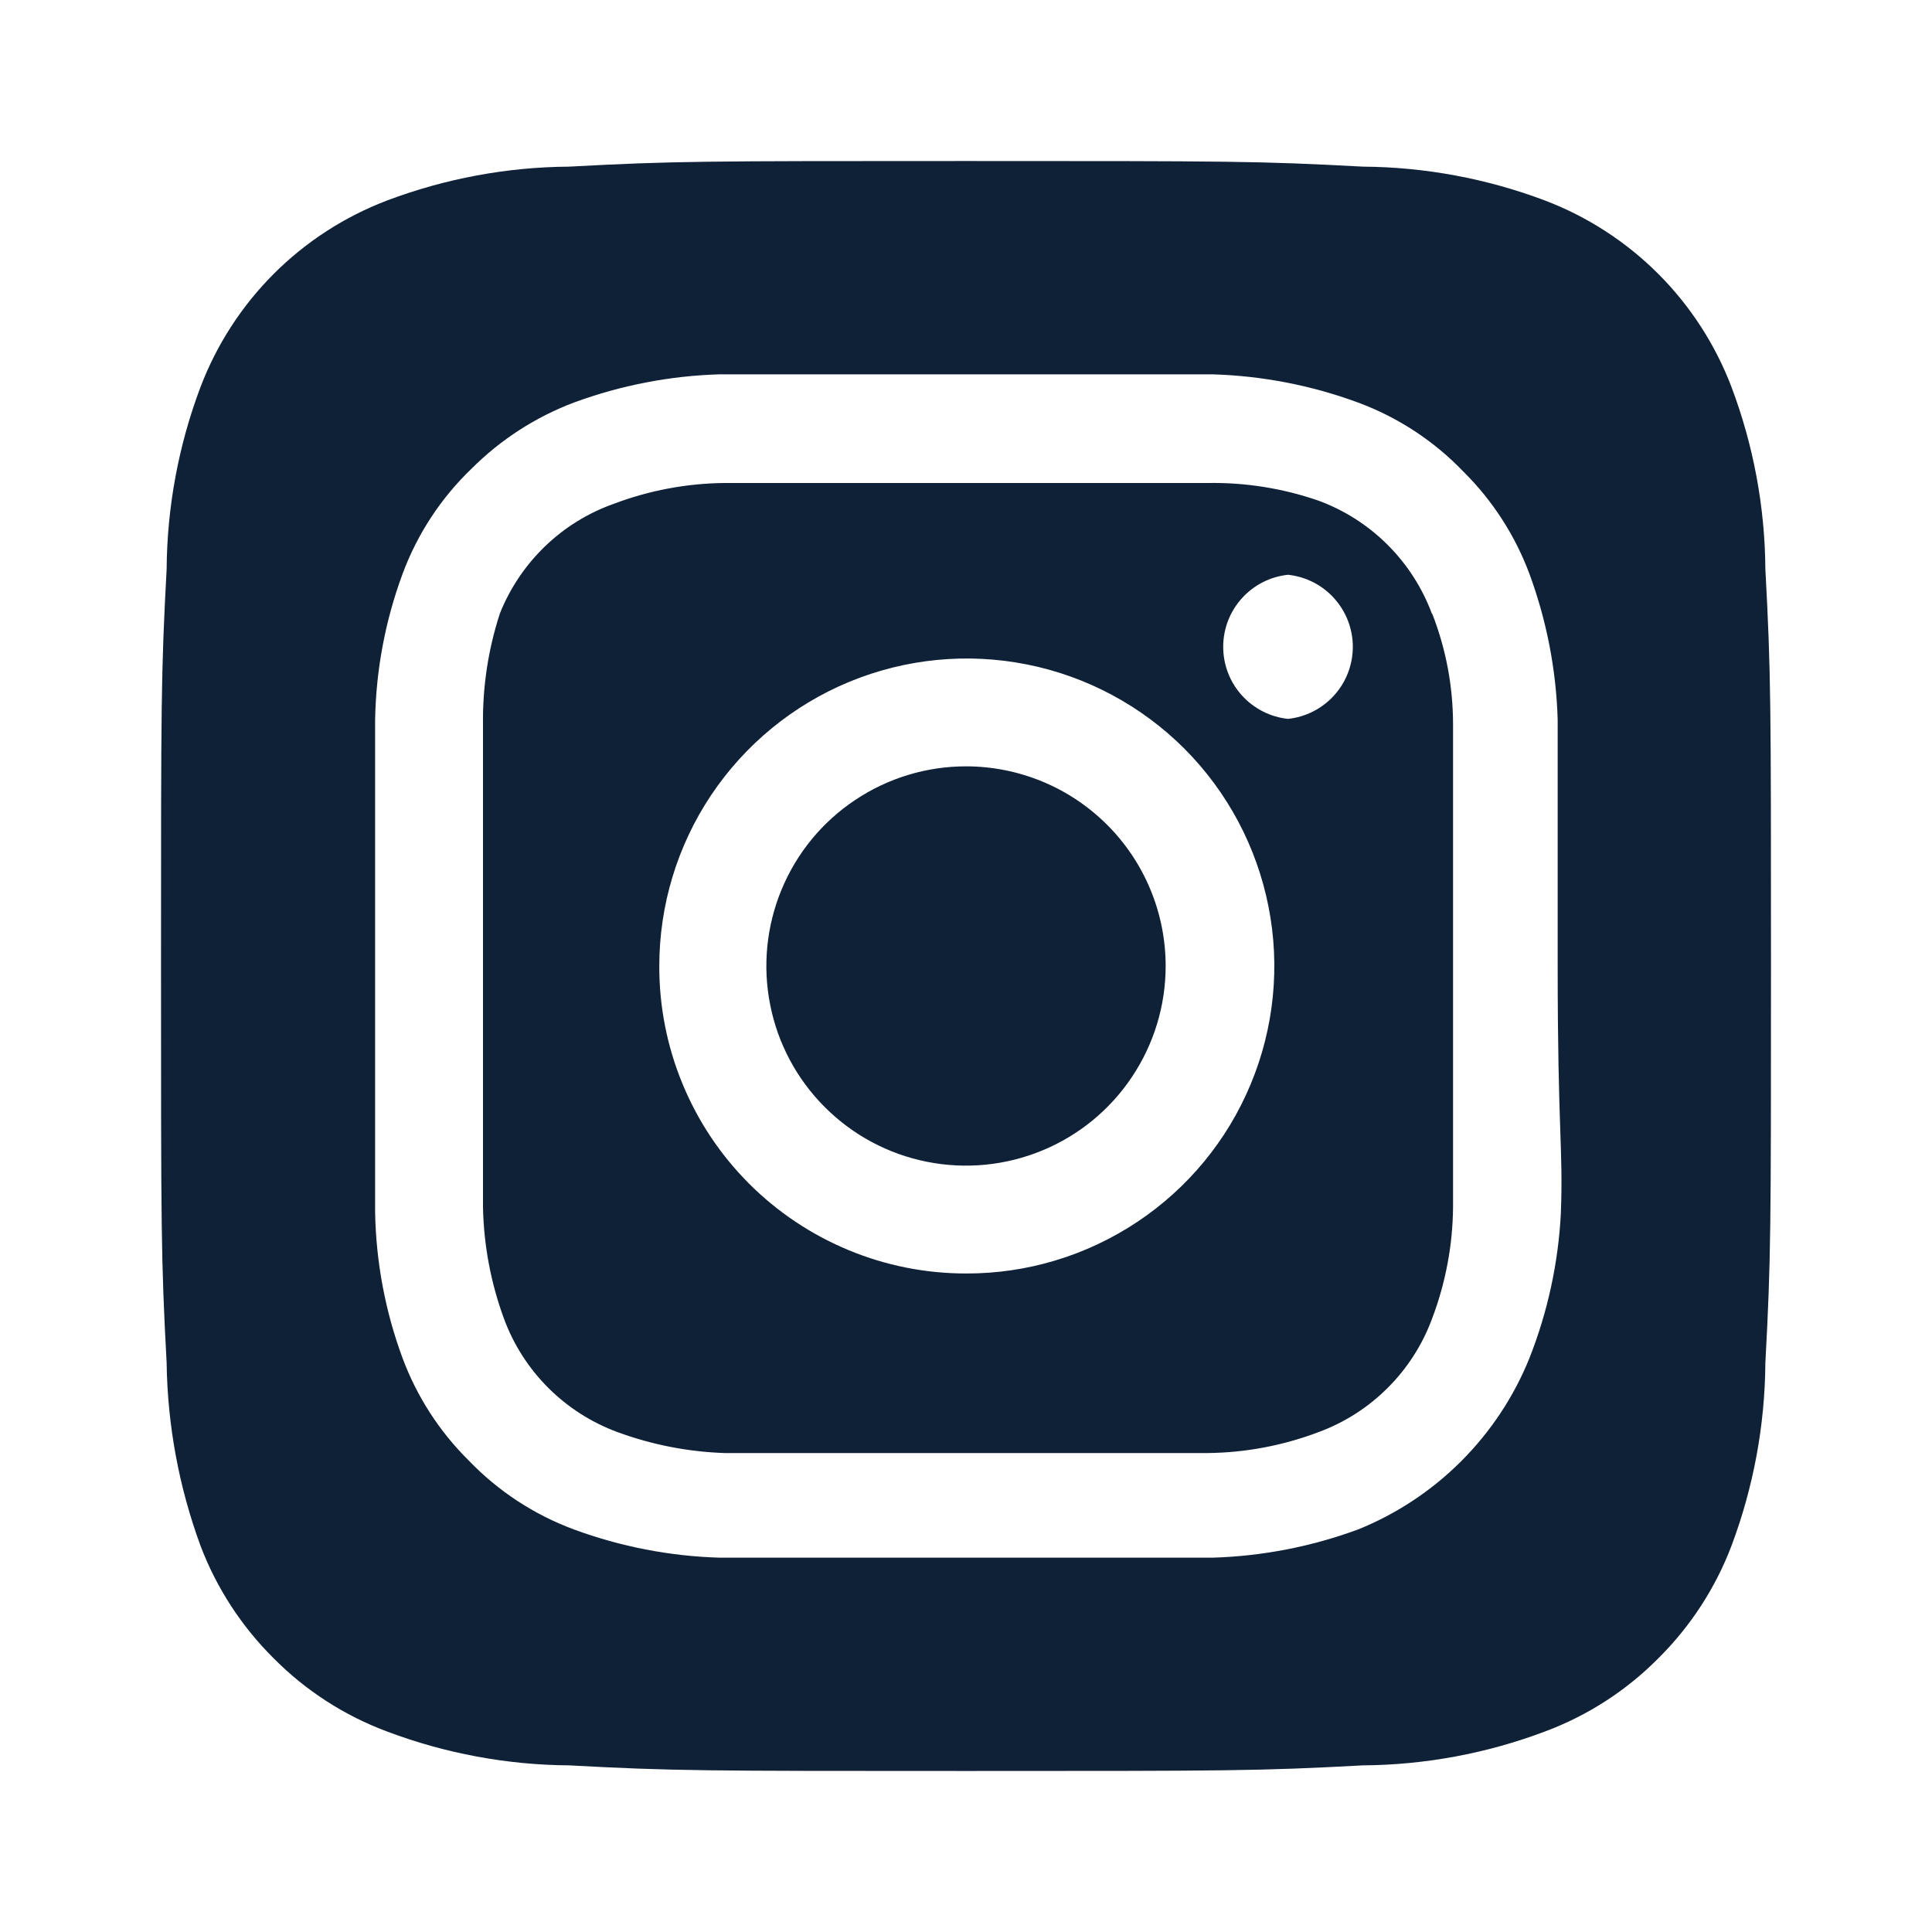
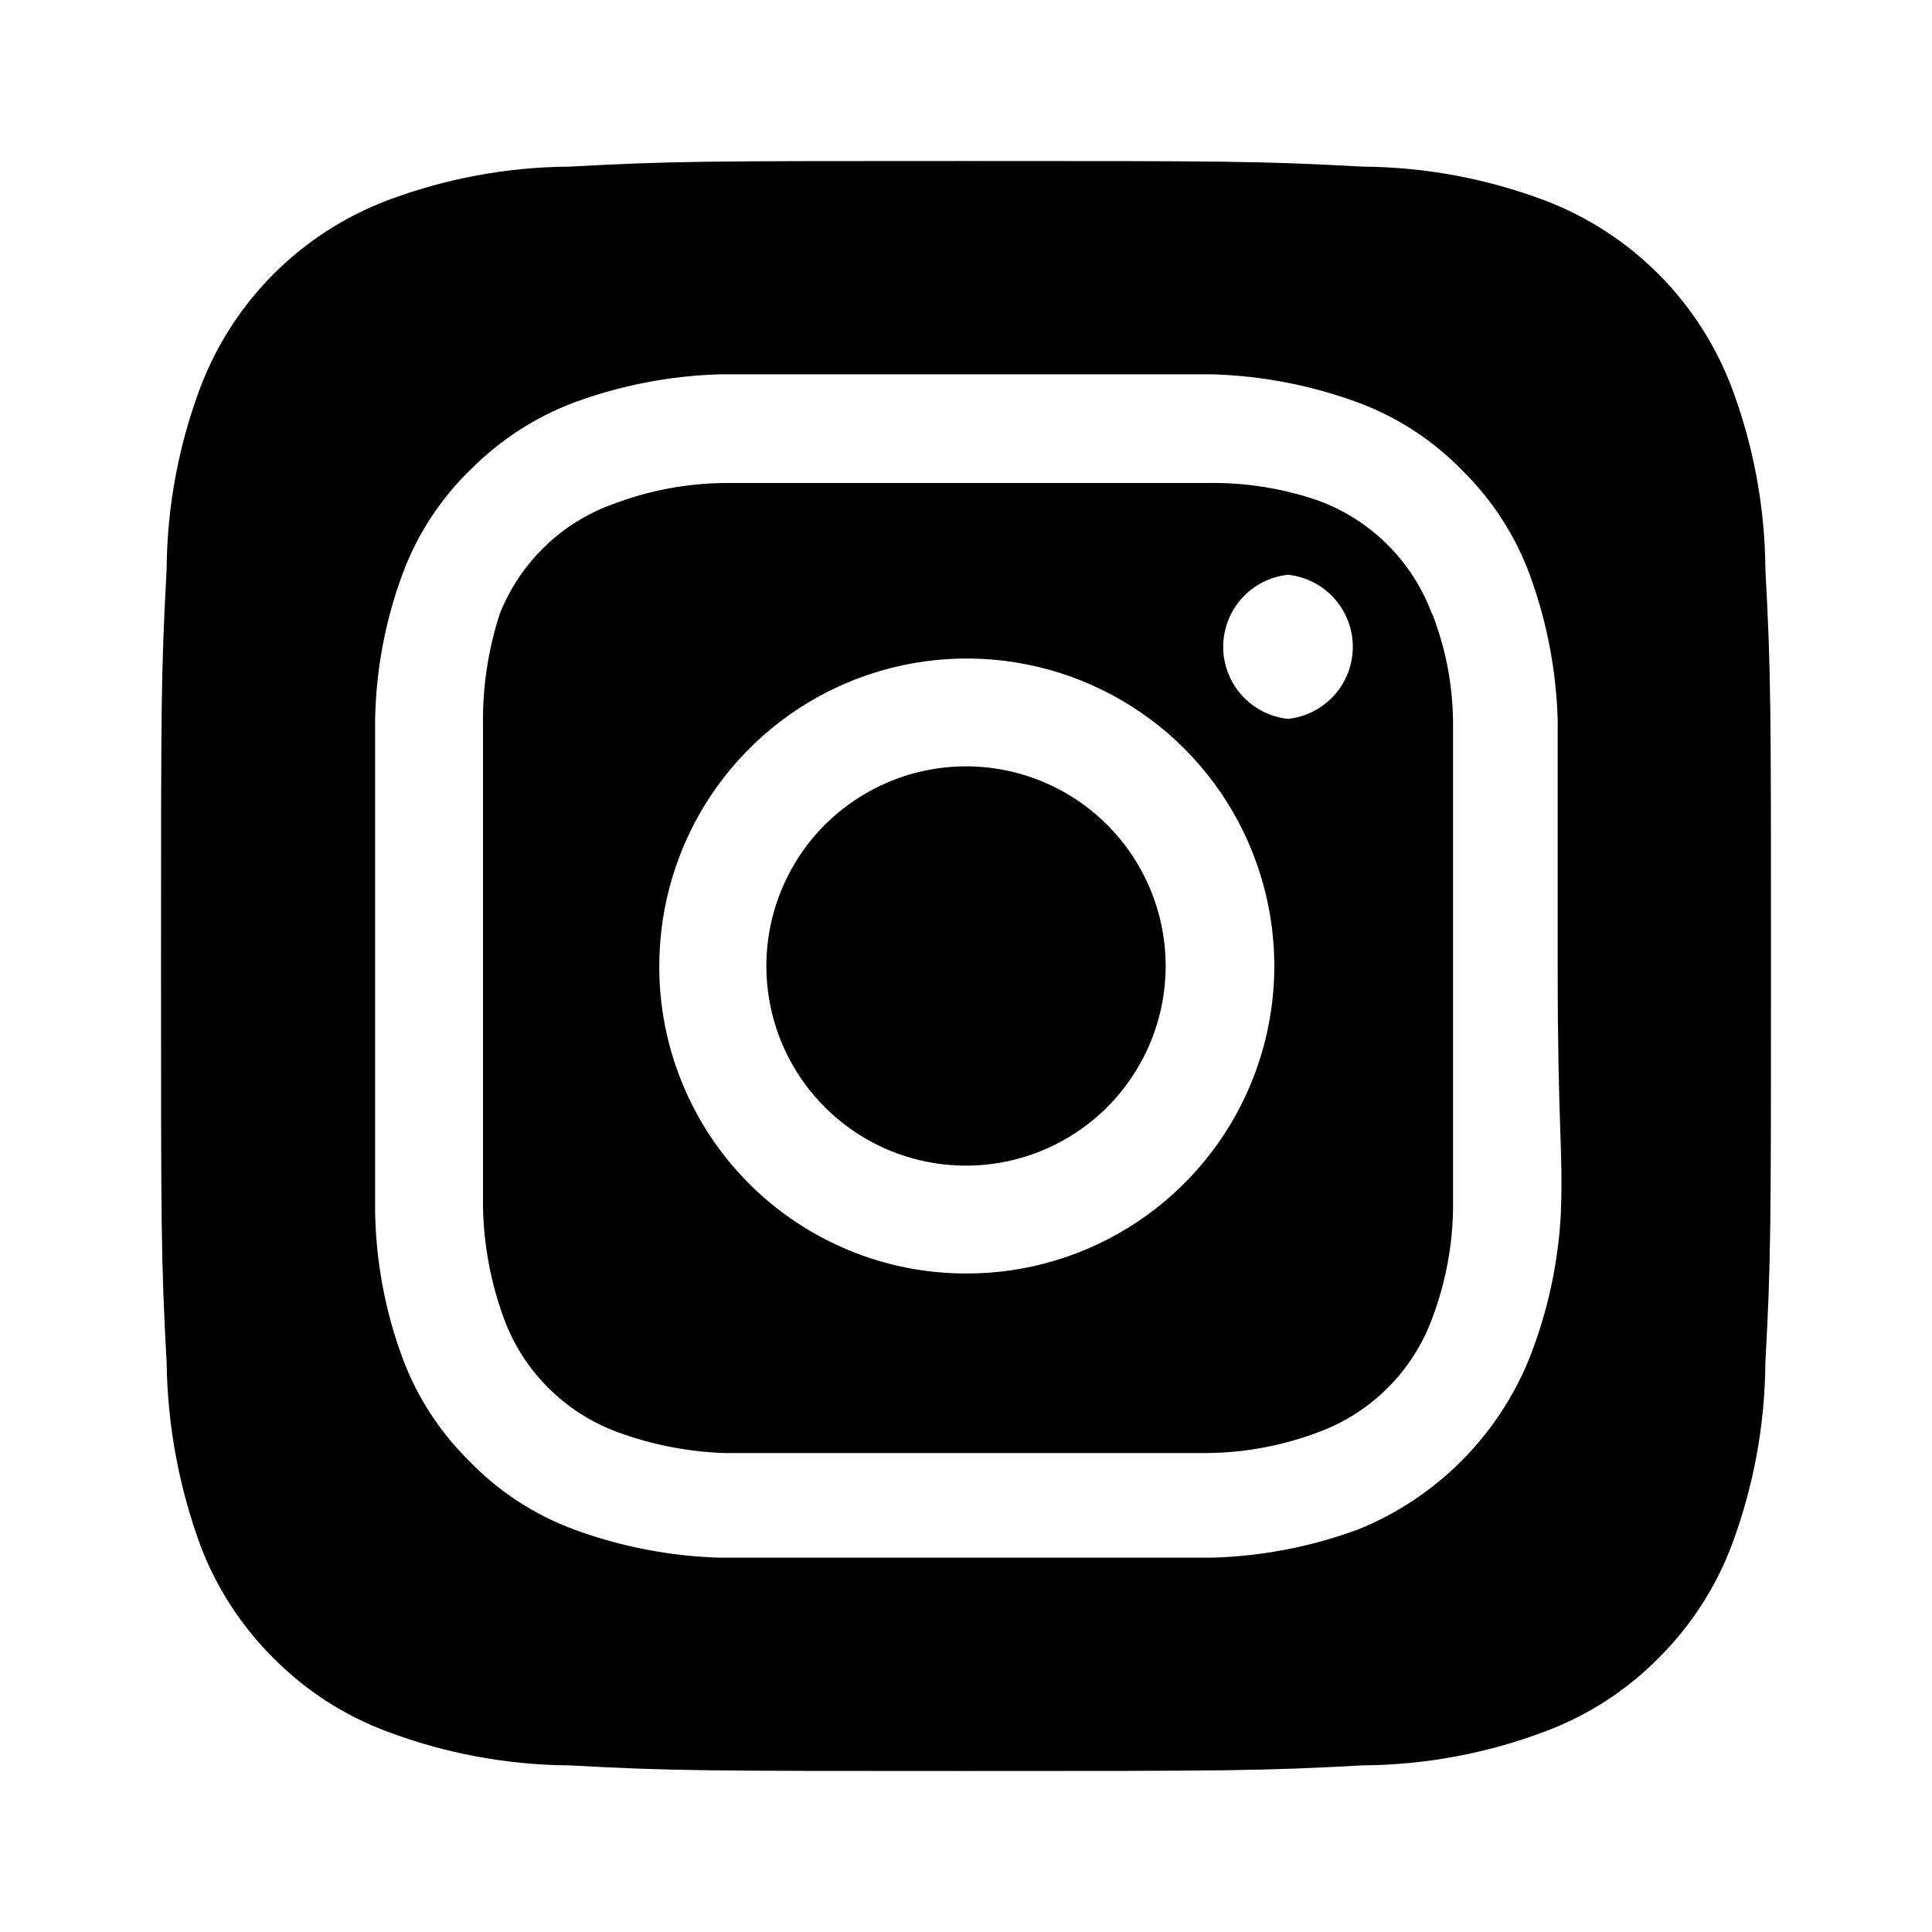
- <svg xmlns="http://www.w3.org/2000/svg" width="32" height="32" viewBox="0 0 32 32" fill="none">
-   <path d="M16 12.693C15.346 12.693 14.707 12.887 14.163 13.251C13.619 13.614 13.195 14.13 12.945 14.735C12.695 15.339 12.629 16.004 12.757 16.645C12.884 17.287 13.199 17.876 13.662 18.338C14.124 18.801 14.713 19.116 15.355 19.243C15.996 19.371 16.661 19.305 17.265 19.055C17.87 18.805 18.386 18.381 18.749 17.837C19.113 17.293 19.307 16.654 19.307 16C19.307 15.566 19.221 15.136 19.055 14.735C18.889 14.333 18.645 13.969 18.338 13.662C18.031 13.355 17.667 13.111 17.265 12.945C16.864 12.779 16.434 12.693 16 12.693V12.693ZM29.24 9.427C29.233 8.397 29.043 7.377 28.68 6.413C28.412 5.708 27.998 5.068 27.465 4.535C26.932 4.002 26.292 3.588 25.587 3.32C24.623 2.957 23.603 2.767 22.573 2.76C20.853 2.667 20.347 2.667 16 2.667C11.653 2.667 11.147 2.667 9.427 2.76C8.397 2.767 7.377 2.957 6.413 3.32C5.708 3.588 5.068 4.002 4.535 4.535C4.002 5.068 3.588 5.708 3.32 6.413C2.957 7.377 2.767 8.397 2.76 9.427C2.667 11.147 2.667 11.653 2.667 16C2.667 20.347 2.667 20.853 2.76 22.573C2.774 23.607 2.964 24.63 3.32 25.6C3.586 26.302 4 26.938 4.533 27.467C5.064 28.003 5.706 28.417 6.413 28.68C7.377 29.043 8.397 29.233 9.427 29.24C11.147 29.333 11.653 29.333 16 29.333C20.347 29.333 20.853 29.333 22.573 29.24C23.603 29.233 24.623 29.043 25.587 28.68C26.294 28.417 26.936 28.003 27.467 27.467C28 26.938 28.414 26.302 28.68 25.6C29.043 24.632 29.233 23.607 29.24 22.573C29.333 20.853 29.333 20.347 29.333 16C29.333 11.653 29.333 11.147 29.24 9.427V9.427ZM25.853 20.093C25.811 20.916 25.635 21.727 25.333 22.493C25.075 23.133 24.69 23.714 24.202 24.202C23.714 24.69 23.133 25.075 22.493 25.333C21.719 25.618 20.904 25.776 20.08 25.8C19.027 25.8 18.747 25.8 16 25.8C13.253 25.8 12.973 25.8 11.92 25.8C11.096 25.776 10.281 25.618 9.507 25.333C8.845 25.088 8.248 24.696 7.76 24.187C7.277 23.708 6.904 23.131 6.667 22.493C6.381 21.72 6.228 20.904 6.213 20.08C6.213 19.027 6.213 18.747 6.213 16C6.213 13.253 6.213 12.973 6.213 11.92C6.228 11.096 6.381 10.28 6.667 9.507C6.912 8.845 7.304 8.248 7.813 7.76C8.294 7.28 8.871 6.907 9.507 6.667C10.281 6.382 11.096 6.224 11.92 6.2V6.2C12.973 6.2 13.253 6.2 16 6.2C18.747 6.2 19.027 6.2 20.08 6.2C20.904 6.224 21.719 6.382 22.493 6.667C23.155 6.912 23.752 7.304 24.24 7.813C24.723 8.292 25.096 8.87 25.333 9.507C25.618 10.281 25.776 11.096 25.8 11.92C25.8 12.973 25.8 13.253 25.8 16C25.8 18.747 25.893 19.027 25.853 20.08V20.093ZM23.72 10.173C23.561 9.743 23.311 9.352 22.986 9.027C22.662 8.702 22.271 8.452 21.84 8.293C21.249 8.088 20.626 7.989 20 8C18.96 8 18.667 8 16 8C13.333 8 13.04 8 12 8C11.371 8.006 10.748 8.124 10.16 8.347C9.736 8.498 9.349 8.738 9.025 9.051C8.701 9.364 8.447 9.742 8.28 10.16C8.086 10.754 7.992 11.376 8 12C8 13.04 8 13.333 8 16C8 18.667 8 18.96 8 20C8.013 20.628 8.13 21.25 8.347 21.84C8.505 22.271 8.756 22.662 9.08 22.986C9.405 23.311 9.796 23.561 10.227 23.72C10.796 23.929 11.394 24.046 12 24.067V24.067C13.04 24.067 13.333 24.067 16 24.067C18.667 24.067 18.96 24.067 20 24.067C20.629 24.061 21.252 23.943 21.84 23.72C22.271 23.561 22.662 23.311 22.986 22.986C23.311 22.662 23.561 22.271 23.72 21.84C23.943 21.252 24.061 20.629 24.067 20C24.067 18.96 24.067 18.667 24.067 16C24.067 13.333 24.067 13.04 24.067 12C24.067 11.37 23.95 10.746 23.72 10.16V10.173ZM16 21.093C15.332 21.093 14.67 20.962 14.053 20.705C13.436 20.449 12.875 20.074 12.403 19.601C11.931 19.128 11.557 18.566 11.303 17.948C11.048 17.33 10.918 16.668 10.92 16V16C10.92 14.992 11.219 14.007 11.779 13.169C12.34 12.331 13.136 11.678 14.067 11.293C14.999 10.908 16.024 10.808 17.012 11.006C18 11.203 18.908 11.69 19.62 12.403C20.331 13.117 20.815 14.026 21.01 15.015C21.206 16.003 21.103 17.028 20.715 17.958C20.328 18.889 19.673 19.683 18.833 20.241C17.994 20.799 17.008 21.096 16 21.093V21.093ZM21.333 11.907C21.039 11.876 20.766 11.736 20.568 11.516C20.369 11.296 20.26 11.01 20.26 10.713C20.26 10.417 20.369 10.131 20.568 9.911C20.766 9.69 21.039 9.551 21.333 9.52V9.52C21.628 9.551 21.901 9.69 22.099 9.911C22.297 10.131 22.407 10.417 22.407 10.713C22.407 11.01 22.297 11.296 22.099 11.516C21.901 11.736 21.628 11.876 21.333 11.907Z" fill="#0F2137" />
+ <svg xmlns="http://www.w3.org/2000/svg" width="32" height="32" viewBox="0 0 32 32" fill="black">
+   <path d="M16 12.693C15.346 12.693 14.707 12.887 14.163 13.251C13.619 13.614 13.195 14.13 12.945 14.735C12.695 15.339 12.629 16.004 12.757 16.645C12.884 17.287 13.199 17.876 13.662 18.338C14.124 18.801 14.713 19.116 15.355 19.243C15.996 19.371 16.661 19.305 17.265 19.055C17.87 18.805 18.386 18.381 18.749 17.837C19.113 17.293 19.307 16.654 19.307 16C19.307 15.566 19.221 15.136 19.055 14.735C18.889 14.333 18.645 13.969 18.338 13.662C18.031 13.355 17.667 13.111 17.265 12.945C16.864 12.779 16.434 12.693 16 12.693V12.693ZM29.24 9.427C29.233 8.397 29.043 7.377 28.68 6.413C28.412 5.708 27.998 5.068 27.465 4.535C26.932 4.002 26.292 3.588 25.587 3.32C24.623 2.957 23.603 2.767 22.573 2.76C20.853 2.667 20.347 2.667 16 2.667C11.653 2.667 11.147 2.667 9.427 2.76C8.397 2.767 7.377 2.957 6.413 3.32C5.708 3.588 5.068 4.002 4.535 4.535C4.002 5.068 3.588 5.708 3.32 6.413C2.957 7.377 2.767 8.397 2.76 9.427C2.667 11.147 2.667 11.653 2.667 16C2.667 20.347 2.667 20.853 2.76 22.573C2.774 23.607 2.964 24.63 3.32 25.6C3.586 26.302 4 26.938 4.533 27.467C5.064 28.003 5.706 28.417 6.413 28.68C7.377 29.043 8.397 29.233 9.427 29.24C11.147 29.333 11.653 29.333 16 29.333C20.347 29.333 20.853 29.333 22.573 29.24C23.603 29.233 24.623 29.043 25.587 28.68C26.294 28.417 26.936 28.003 27.467 27.467C28 26.938 28.414 26.302 28.68 25.6C29.043 24.632 29.233 23.607 29.24 22.573C29.333 20.853 29.333 20.347 29.333 16C29.333 11.653 29.333 11.147 29.24 9.427V9.427ZM25.853 20.093C25.811 20.916 25.635 21.727 25.333 22.493C25.075 23.133 24.69 23.714 24.202 24.202C23.714 24.69 23.133 25.075 22.493 25.333C21.719 25.618 20.904 25.776 20.08 25.8C19.027 25.8 18.747 25.8 16 25.8C13.253 25.8 12.973 25.8 11.92 25.8C11.096 25.776 10.281 25.618 9.507 25.333C8.845 25.088 8.248 24.696 7.76 24.187C7.277 23.708 6.904 23.131 6.667 22.493C6.381 21.72 6.228 20.904 6.213 20.08C6.213 19.027 6.213 18.747 6.213 16C6.213 13.253 6.213 12.973 6.213 11.92C6.228 11.096 6.381 10.28 6.667 9.507C6.912 8.845 7.304 8.248 7.813 7.76C8.294 7.28 8.871 6.907 9.507 6.667C10.281 6.382 11.096 6.224 11.92 6.2V6.2C12.973 6.2 13.253 6.2 16 6.2C18.747 6.2 19.027 6.2 20.08 6.2C20.904 6.224 21.719 6.382 22.493 6.667C23.155 6.912 23.752 7.304 24.24 7.813C24.723 8.292 25.096 8.87 25.333 9.507C25.618 10.281 25.776 11.096 25.8 11.92C25.8 12.973 25.8 13.253 25.8 16C25.8 18.747 25.893 19.027 25.853 20.08V20.093ZM23.72 10.173C23.561 9.743 23.311 9.352 22.986 9.027C22.662 8.702 22.271 8.452 21.84 8.293C21.249 8.088 20.626 7.989 20 8C18.96 8 18.667 8 16 8C13.333 8 13.04 8 12 8C11.371 8.006 10.748 8.124 10.16 8.347C9.736 8.498 9.349 8.738 9.025 9.051C8.701 9.364 8.447 9.742 8.28 10.16C8.086 10.754 7.992 11.376 8 12C8 13.04 8 13.333 8 16C8 18.667 8 18.96 8 20C8.013 20.628 8.13 21.25 8.347 21.84C8.505 22.271 8.756 22.662 9.08 22.986C9.405 23.311 9.796 23.561 10.227 23.72C10.796 23.929 11.394 24.046 12 24.067V24.067C13.04 24.067 13.333 24.067 16 24.067C18.667 24.067 18.96 24.067 20 24.067C20.629 24.061 21.252 23.943 21.84 23.72C22.271 23.561 22.662 23.311 22.986 22.986C23.311 22.662 23.561 22.271 23.72 21.84C23.943 21.252 24.061 20.629 24.067 20C24.067 18.96 24.067 18.667 24.067 16C24.067 13.333 24.067 13.04 24.067 12C24.067 11.37 23.95 10.746 23.72 10.16V10.173ZM16 21.093C15.332 21.093 14.67 20.962 14.053 20.705C13.436 20.449 12.875 20.074 12.403 19.601C11.931 19.128 11.557 18.566 11.303 17.948C11.048 17.33 10.918 16.668 10.92 16V16C10.92 14.992 11.219 14.007 11.779 13.169C12.34 12.331 13.136 11.678 14.067 11.293C14.999 10.908 16.024 10.808 17.012 11.006C18 11.203 18.908 11.69 19.62 12.403C20.331 13.117 20.815 14.026 21.01 15.015C21.206 16.003 21.103 17.028 20.715 17.958C20.328 18.889 19.673 19.683 18.833 20.241C17.994 20.799 17.008 21.096 16 21.093V21.093ZM21.333 11.907C21.039 11.876 20.766 11.736 20.568 11.516C20.369 11.296 20.26 11.01 20.26 10.713C20.26 10.417 20.369 10.131 20.568 9.911C20.766 9.69 21.039 9.551 21.333 9.52V9.52C21.628 9.551 21.901 9.69 22.099 9.911C22.297 10.131 22.407 10.417 22.407 10.713C22.407 11.01 22.297 11.296 22.099 11.516C21.901 11.736 21.628 11.876 21.333 11.907Z" fill="black" />
</svg>
